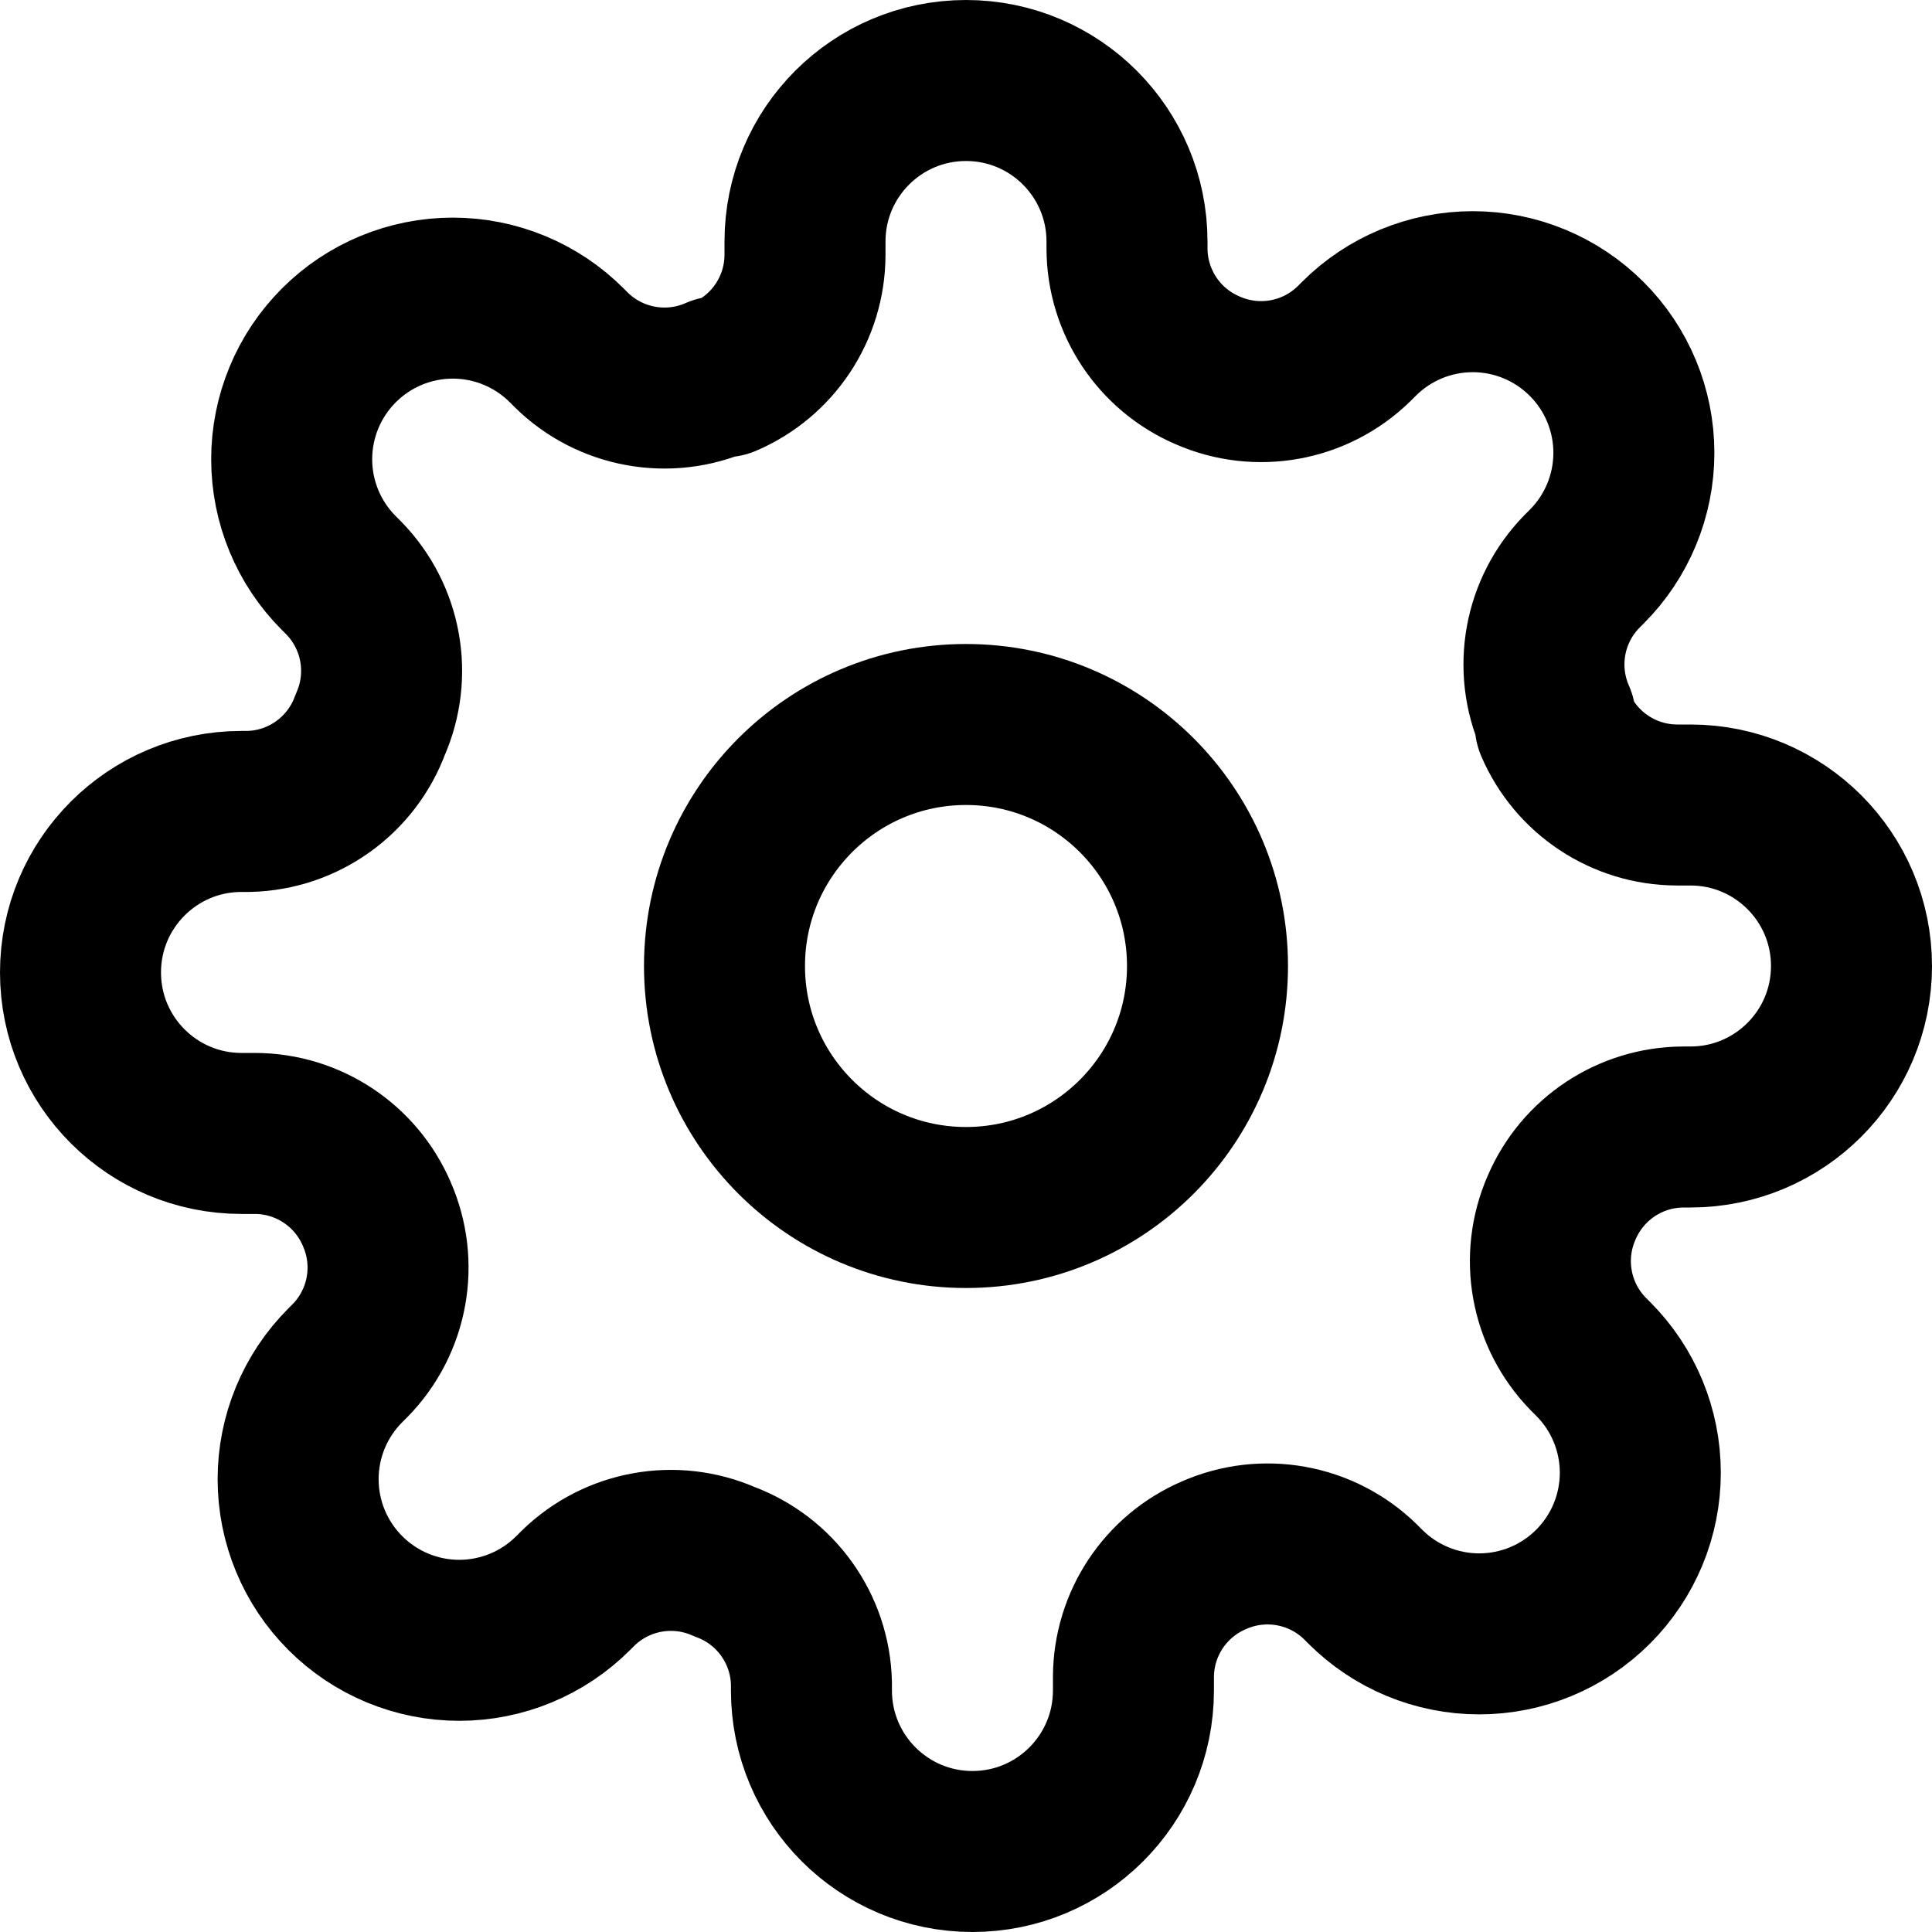
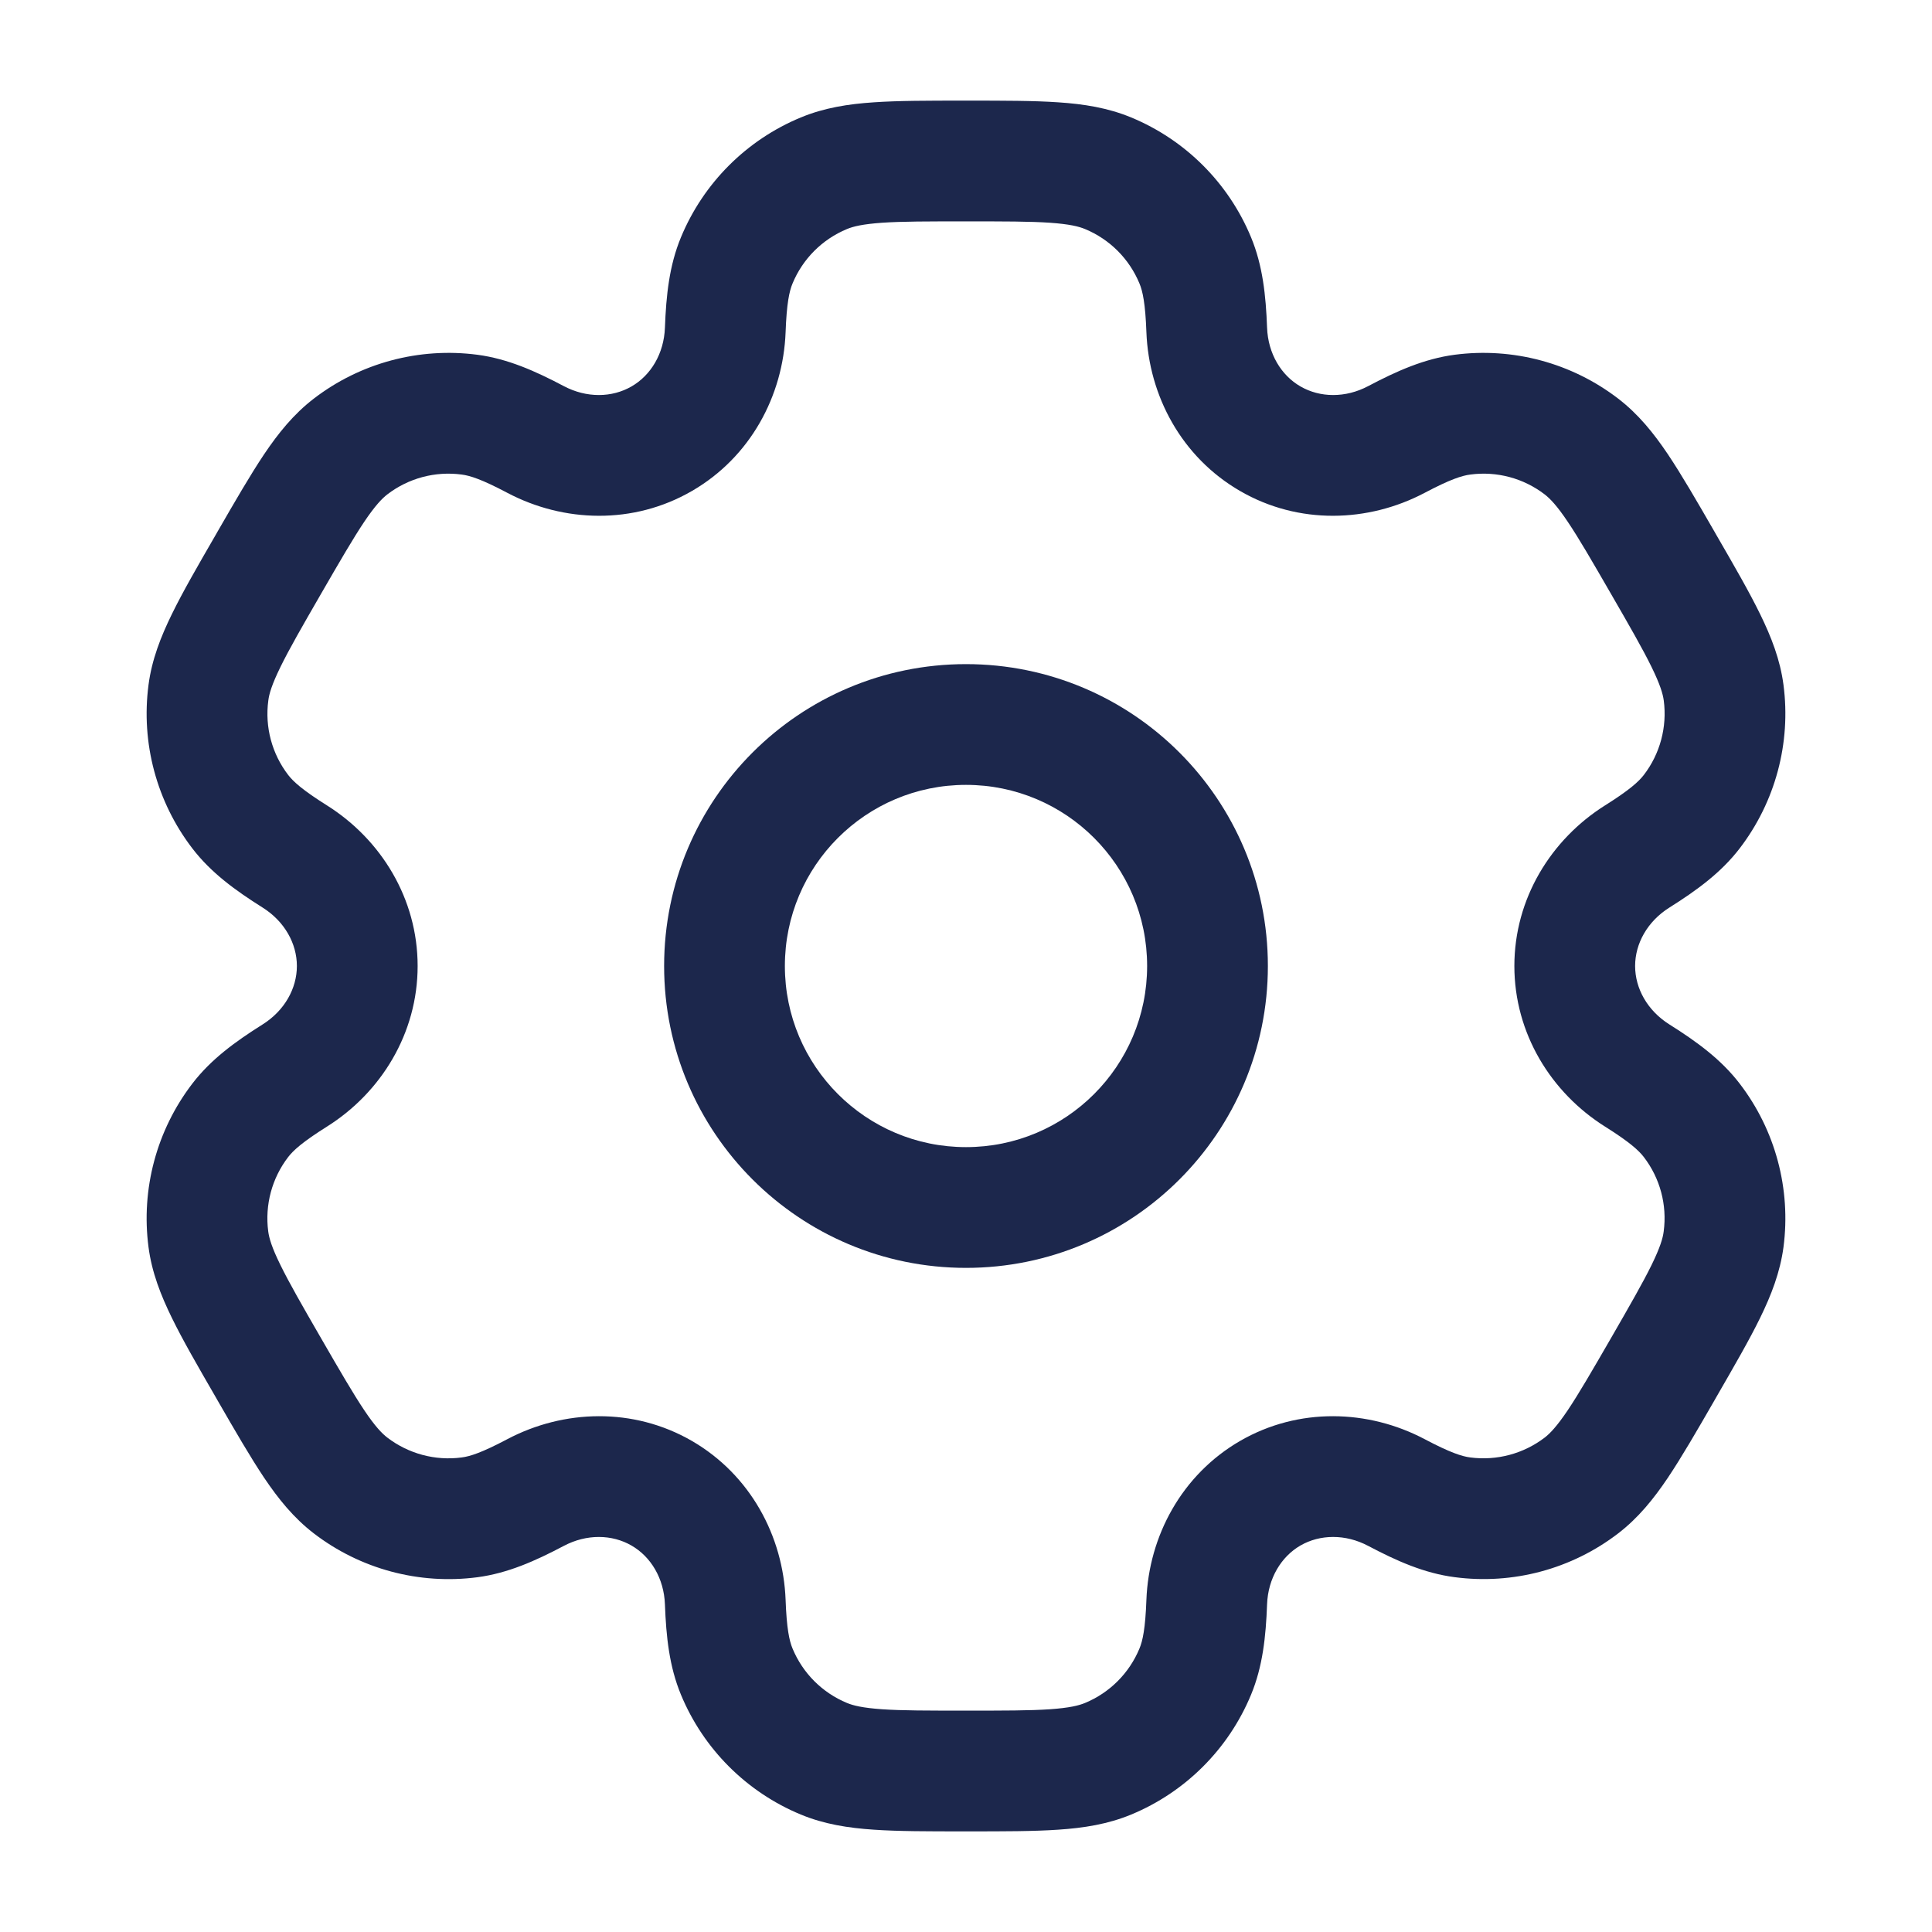
- <svg xmlns="http://www.w3.org/2000/svg" width="24" height="24" viewBox="0 0 24 24" fill="none" stroke="currentColor" stroke-width="2" stroke-linecap="round" stroke-linejoin="round" class="feather feather-settings">
-   <circle cx="12" cy="12" r="3" />
-   <path d="M19.4 15a1.65 1.65 0 0 0 .33 1.82l.06.06a2 2 0 0 1 0 2.83 2 2 0 0 1-2.83 0l-.06-.06a1.65 1.65 0 0 0-1.82-.33 1.65 1.65 0 0 0-1 1.51V21a2 2 0 0 1-2 2 2 2 0 0 1-2-2v-.09A1.65 1.65 0 0 0 9 19.4a1.65 1.65 0 0 0-1.82.33l-.06.06a2 2 0 0 1-2.83 0 2 2 0 0 1 0-2.83l.06-.06a1.65 1.65 0 0 0 .33-1.82 1.65 1.65 0 0 0-1.51-1H3a2 2 0 0 1-2-2 2 2 0 0 1 2-2h.09A1.65 1.65 0 0 0 4.6 9a1.65 1.65 0 0 0-.33-1.82l-.06-.06a2 2 0 0 1 0-2.83 2 2 0 0 1 2.83 0l.06.06a1.65 1.65 0 0 0 1.82.33H9a1.65 1.65 0 0 0 1-1.51V3a2 2 0 0 1 2-2 2 2 0 0 1 2 2v.09a1.65 1.65 0 0 0 1 1.51 1.65 1.65 0 0 0 1.82-.33l.06-.06a2 2 0 0 1 2.83 0 2 2 0 0 1 0 2.83l-.06.06a1.65 1.65 0 0 0-.33 1.82V9a1.65 1.65 0 0 0 1.51 1H21a2 2 0 0 1 2 2 2 2 0 0 1-2 2h-.09a1.65 1.65 0 0 0-1.51 1z" />
+ <svg xmlns="http://www.w3.org/2000/svg" width="24" height="24" viewBox="0 0 24 24" fill="none">
+   <path fill-rule="evenodd" clip-rule="evenodd" d="M12 8.25C9.929 8.25 8.25 9.929 8.25 12C8.25 14.071 9.929 15.75 12 15.75C14.071 15.75 15.75 14.071 15.75 12C15.75 9.929 14.071 8.25 12 8.25ZM9.75 12C9.75 10.757 10.757 9.75 12 9.75C13.243 9.75 14.25 10.757 14.25 12C14.25 13.243 13.243 14.25 12 14.25C10.757 14.25 9.75 13.243 9.75 12Z" fill="#1C274C" />
+   <path fill-rule="evenodd" clip-rule="evenodd" d="M11.975 1.25C11.53 1.25 11.159 1.25 10.855 1.271C10.537 1.292 10.238 1.339 9.948 1.459C9.274 1.738 8.738 2.274 8.459 2.948C8.314 3.298 8.275 3.668 8.26 4.07C8.248 4.393 8.085 4.663 7.844 4.801C7.603 4.94 7.288 4.947 7.003 4.796C6.647 4.608 6.307 4.457 5.931 4.407C5.208 4.312 4.476 4.508 3.898 4.952C3.648 5.144 3.458 5.38 3.281 5.643C3.111 5.897 2.925 6.218 2.703 6.603L2.678 6.647C2.455 7.032 2.27 7.353 2.136 7.627C1.996 7.913 1.886 8.195 1.845 8.507C1.75 9.23 1.946 9.961 2.39 10.54C2.621 10.841 2.922 11.06 3.262 11.274C3.536 11.446 3.688 11.722 3.688 12C3.688 12.278 3.536 12.554 3.262 12.726C2.922 12.94 2.621 13.159 2.39 13.46C1.946 14.039 1.75 14.77 1.845 15.493C1.886 15.805 1.996 16.087 2.136 16.373C2.27 16.647 2.455 16.968 2.678 17.353L2.703 17.397C2.925 17.782 3.111 18.103 3.281 18.357C3.458 18.62 3.648 18.856 3.898 19.048C4.476 19.492 5.208 19.688 5.931 19.593C6.307 19.543 6.647 19.392 7.003 19.204C7.288 19.053 7.603 19.06 7.844 19.199C8.085 19.337 8.248 19.607 8.26 19.93C8.275 20.332 8.314 20.702 8.459 21.052C8.738 21.726 9.274 22.262 9.948 22.541C10.238 22.661 10.537 22.708 10.855 22.729C11.159 22.75 11.53 22.75 11.975 22.75H12.025C12.47 22.75 12.841 22.75 13.145 22.729C13.463 22.708 13.762 22.661 14.052 22.541C14.726 22.262 15.262 21.726 15.541 21.052C15.686 20.702 15.725 20.332 15.74 19.93C15.752 19.607 15.915 19.337 16.156 19.198C16.397 19.06 16.712 19.053 16.997 19.204C17.353 19.392 17.693 19.543 18.069 19.592C18.792 19.688 19.524 19.492 20.102 19.048C20.352 18.856 20.542 18.62 20.719 18.357C20.889 18.103 21.075 17.782 21.297 17.397L21.322 17.353C21.544 16.968 21.73 16.647 21.864 16.373C22.004 16.087 22.113 15.805 22.155 15.493C22.25 14.77 22.054 14.038 21.61 13.46C21.379 13.159 21.078 12.94 20.738 12.726C20.464 12.554 20.312 12.278 20.312 12C20.312 11.722 20.464 11.446 20.738 11.274C21.078 11.06 21.379 10.841 21.61 10.54C22.054 9.961 22.25 9.23 22.155 8.507C22.114 8.195 22.004 7.913 21.864 7.627C21.73 7.353 21.545 7.032 21.322 6.647L21.297 6.603C21.075 6.218 20.889 5.897 20.719 5.643C20.542 5.38 20.352 5.144 20.102 4.952C19.524 4.508 18.792 4.312 18.069 4.407C17.693 4.457 17.353 4.608 16.997 4.796C16.712 4.947 16.397 4.94 16.156 4.801C15.915 4.663 15.752 4.393 15.74 4.07C15.725 3.668 15.686 3.298 15.541 2.948C15.262 2.274 14.726 1.738 14.052 1.459C13.762 1.339 13.463 1.292 13.145 1.271C12.841 1.25 12.47 1.25 12.025 1.25H11.975ZM10.522 2.845C10.599 2.813 10.716 2.784 10.957 2.767C11.204 2.75 11.524 2.75 12 2.75C12.476 2.75 12.796 2.75 13.043 2.767C13.284 2.784 13.401 2.813 13.478 2.845C13.785 2.972 14.028 3.215 14.155 3.522C14.195 3.618 14.228 3.769 14.241 4.126C14.271 4.918 14.68 5.681 15.406 6.1C16.132 6.52 16.997 6.492 17.698 6.122C18.014 5.955 18.161 5.908 18.265 5.895C18.594 5.851 18.926 5.94 19.189 6.142C19.255 6.193 19.34 6.28 19.474 6.48C19.613 6.686 19.773 6.963 20.011 7.375C20.249 7.787 20.408 8.064 20.517 8.287C20.623 8.504 20.657 8.62 20.668 8.703C20.711 9.032 20.622 9.364 20.42 9.627C20.356 9.71 20.242 9.814 19.94 10.004C19.268 10.426 18.812 11.162 18.812 12C18.812 12.838 19.268 13.574 19.94 13.996C20.242 14.186 20.356 14.29 20.42 14.373C20.622 14.636 20.711 14.968 20.667 15.297C20.657 15.38 20.623 15.496 20.517 15.713C20.408 15.935 20.249 16.212 20.011 16.625C19.773 17.037 19.612 17.314 19.474 17.52C19.339 17.72 19.255 17.807 19.189 17.858C18.926 18.059 18.594 18.148 18.265 18.105C18.161 18.092 18.014 18.045 17.698 17.878C16.997 17.508 16.132 17.48 15.406 17.899C14.68 18.319 14.271 19.082 14.241 19.874C14.228 20.231 14.195 20.382 14.155 20.478C14.028 20.785 13.785 21.028 13.478 21.155C13.401 21.187 13.284 21.216 13.043 21.233C12.796 21.25 12.476 21.25 12 21.25C11.524 21.25 11.204 21.25 10.957 21.233C10.716 21.216 10.599 21.187 10.522 21.155C10.215 21.028 9.972 20.785 9.845 20.478C9.805 20.382 9.772 20.231 9.759 19.874C9.729 19.082 9.32 18.319 8.594 17.899C7.868 17.48 7.003 17.508 6.302 17.878C5.986 18.045 5.839 18.092 5.735 18.105C5.406 18.149 5.074 18.059 4.811 17.858C4.745 17.807 4.66 17.72 4.526 17.52C4.388 17.314 4.227 17.037 3.989 16.625C3.751 16.213 3.592 15.936 3.483 15.713C3.376 15.496 3.343 15.38 3.332 15.297C3.289 14.968 3.378 14.636 3.58 14.373C3.644 14.29 3.758 14.186 4.06 13.996C4.732 13.574 5.188 12.838 5.188 12C5.188 11.162 4.732 10.426 4.06 10.004C3.758 9.814 3.644 9.71 3.58 9.627C3.378 9.364 3.289 9.031 3.333 8.703C3.343 8.62 3.377 8.504 3.483 8.287C3.592 8.064 3.751 7.787 3.989 7.375C4.227 6.963 4.388 6.686 4.526 6.48C4.661 6.28 4.745 6.193 4.811 6.142C5.074 5.94 5.406 5.851 5.735 5.895C5.839 5.908 5.986 5.955 6.302 6.122C7.003 6.492 7.868 6.52 8.594 6.1C9.32 5.681 9.729 4.918 9.759 4.126C9.772 3.769 9.805 3.618 9.845 3.522C9.972 3.215 10.215 2.972 10.522 2.845Z" fill="#1C274C" />
</svg>
